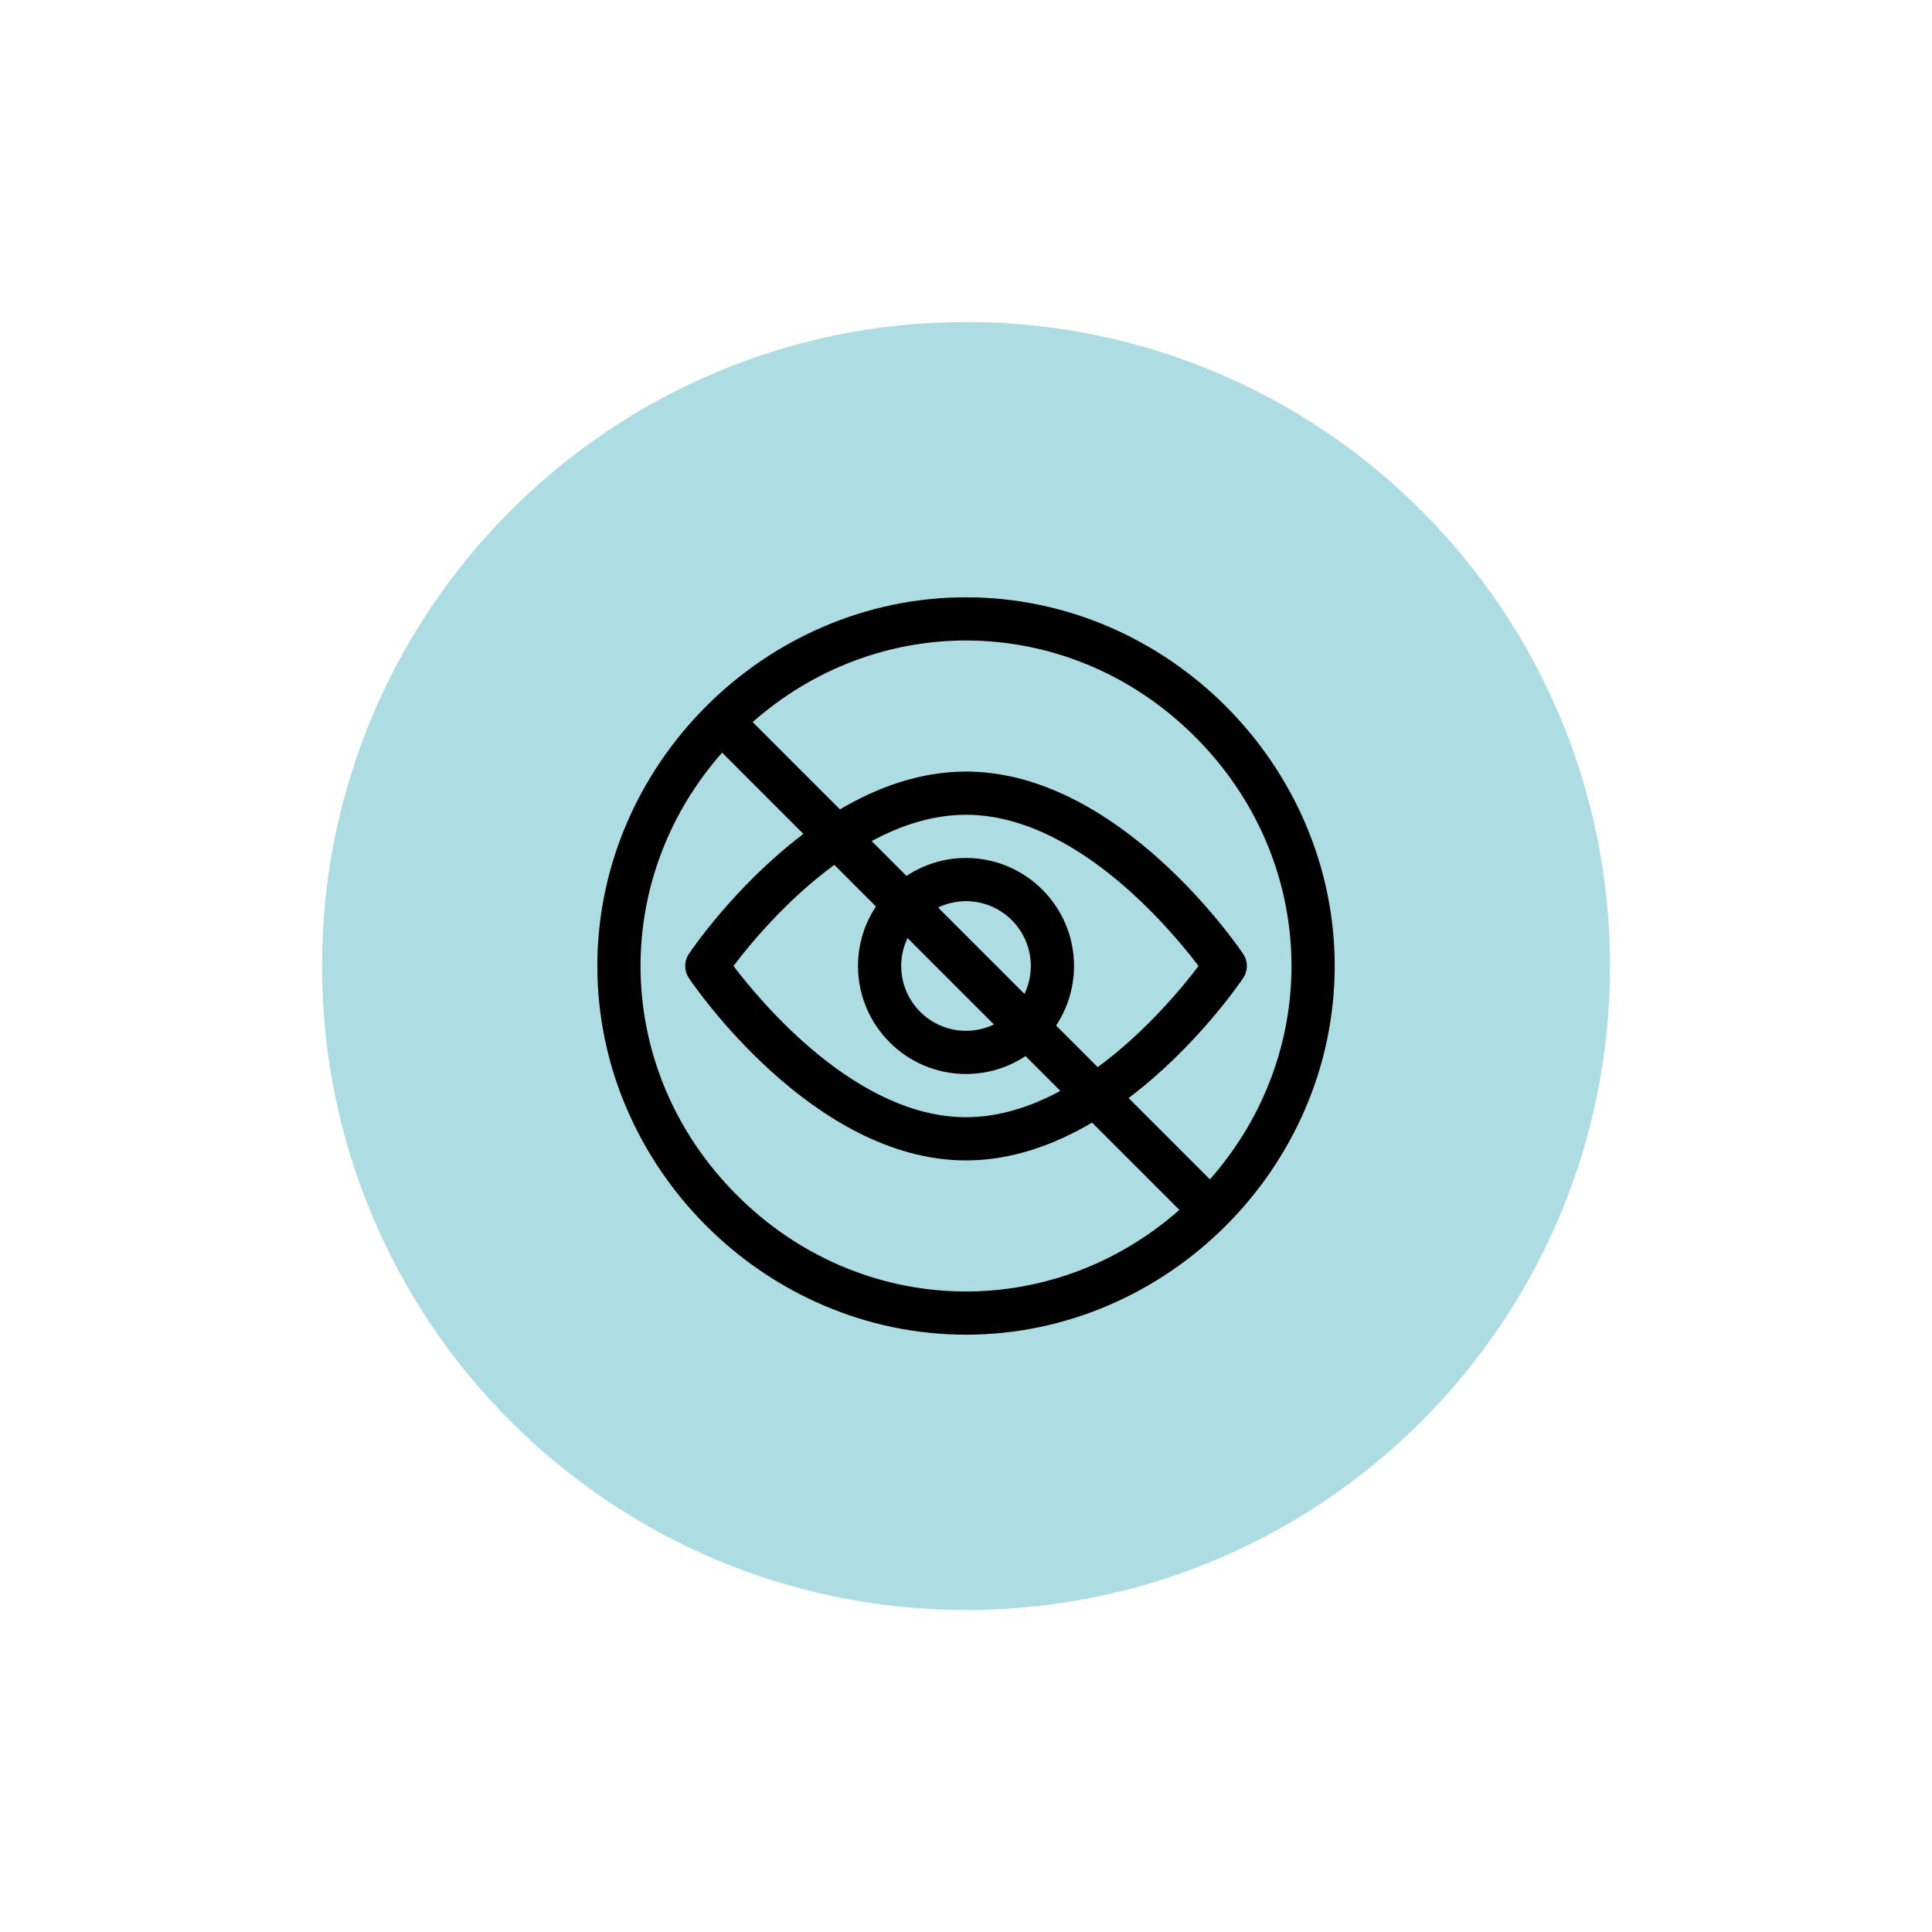
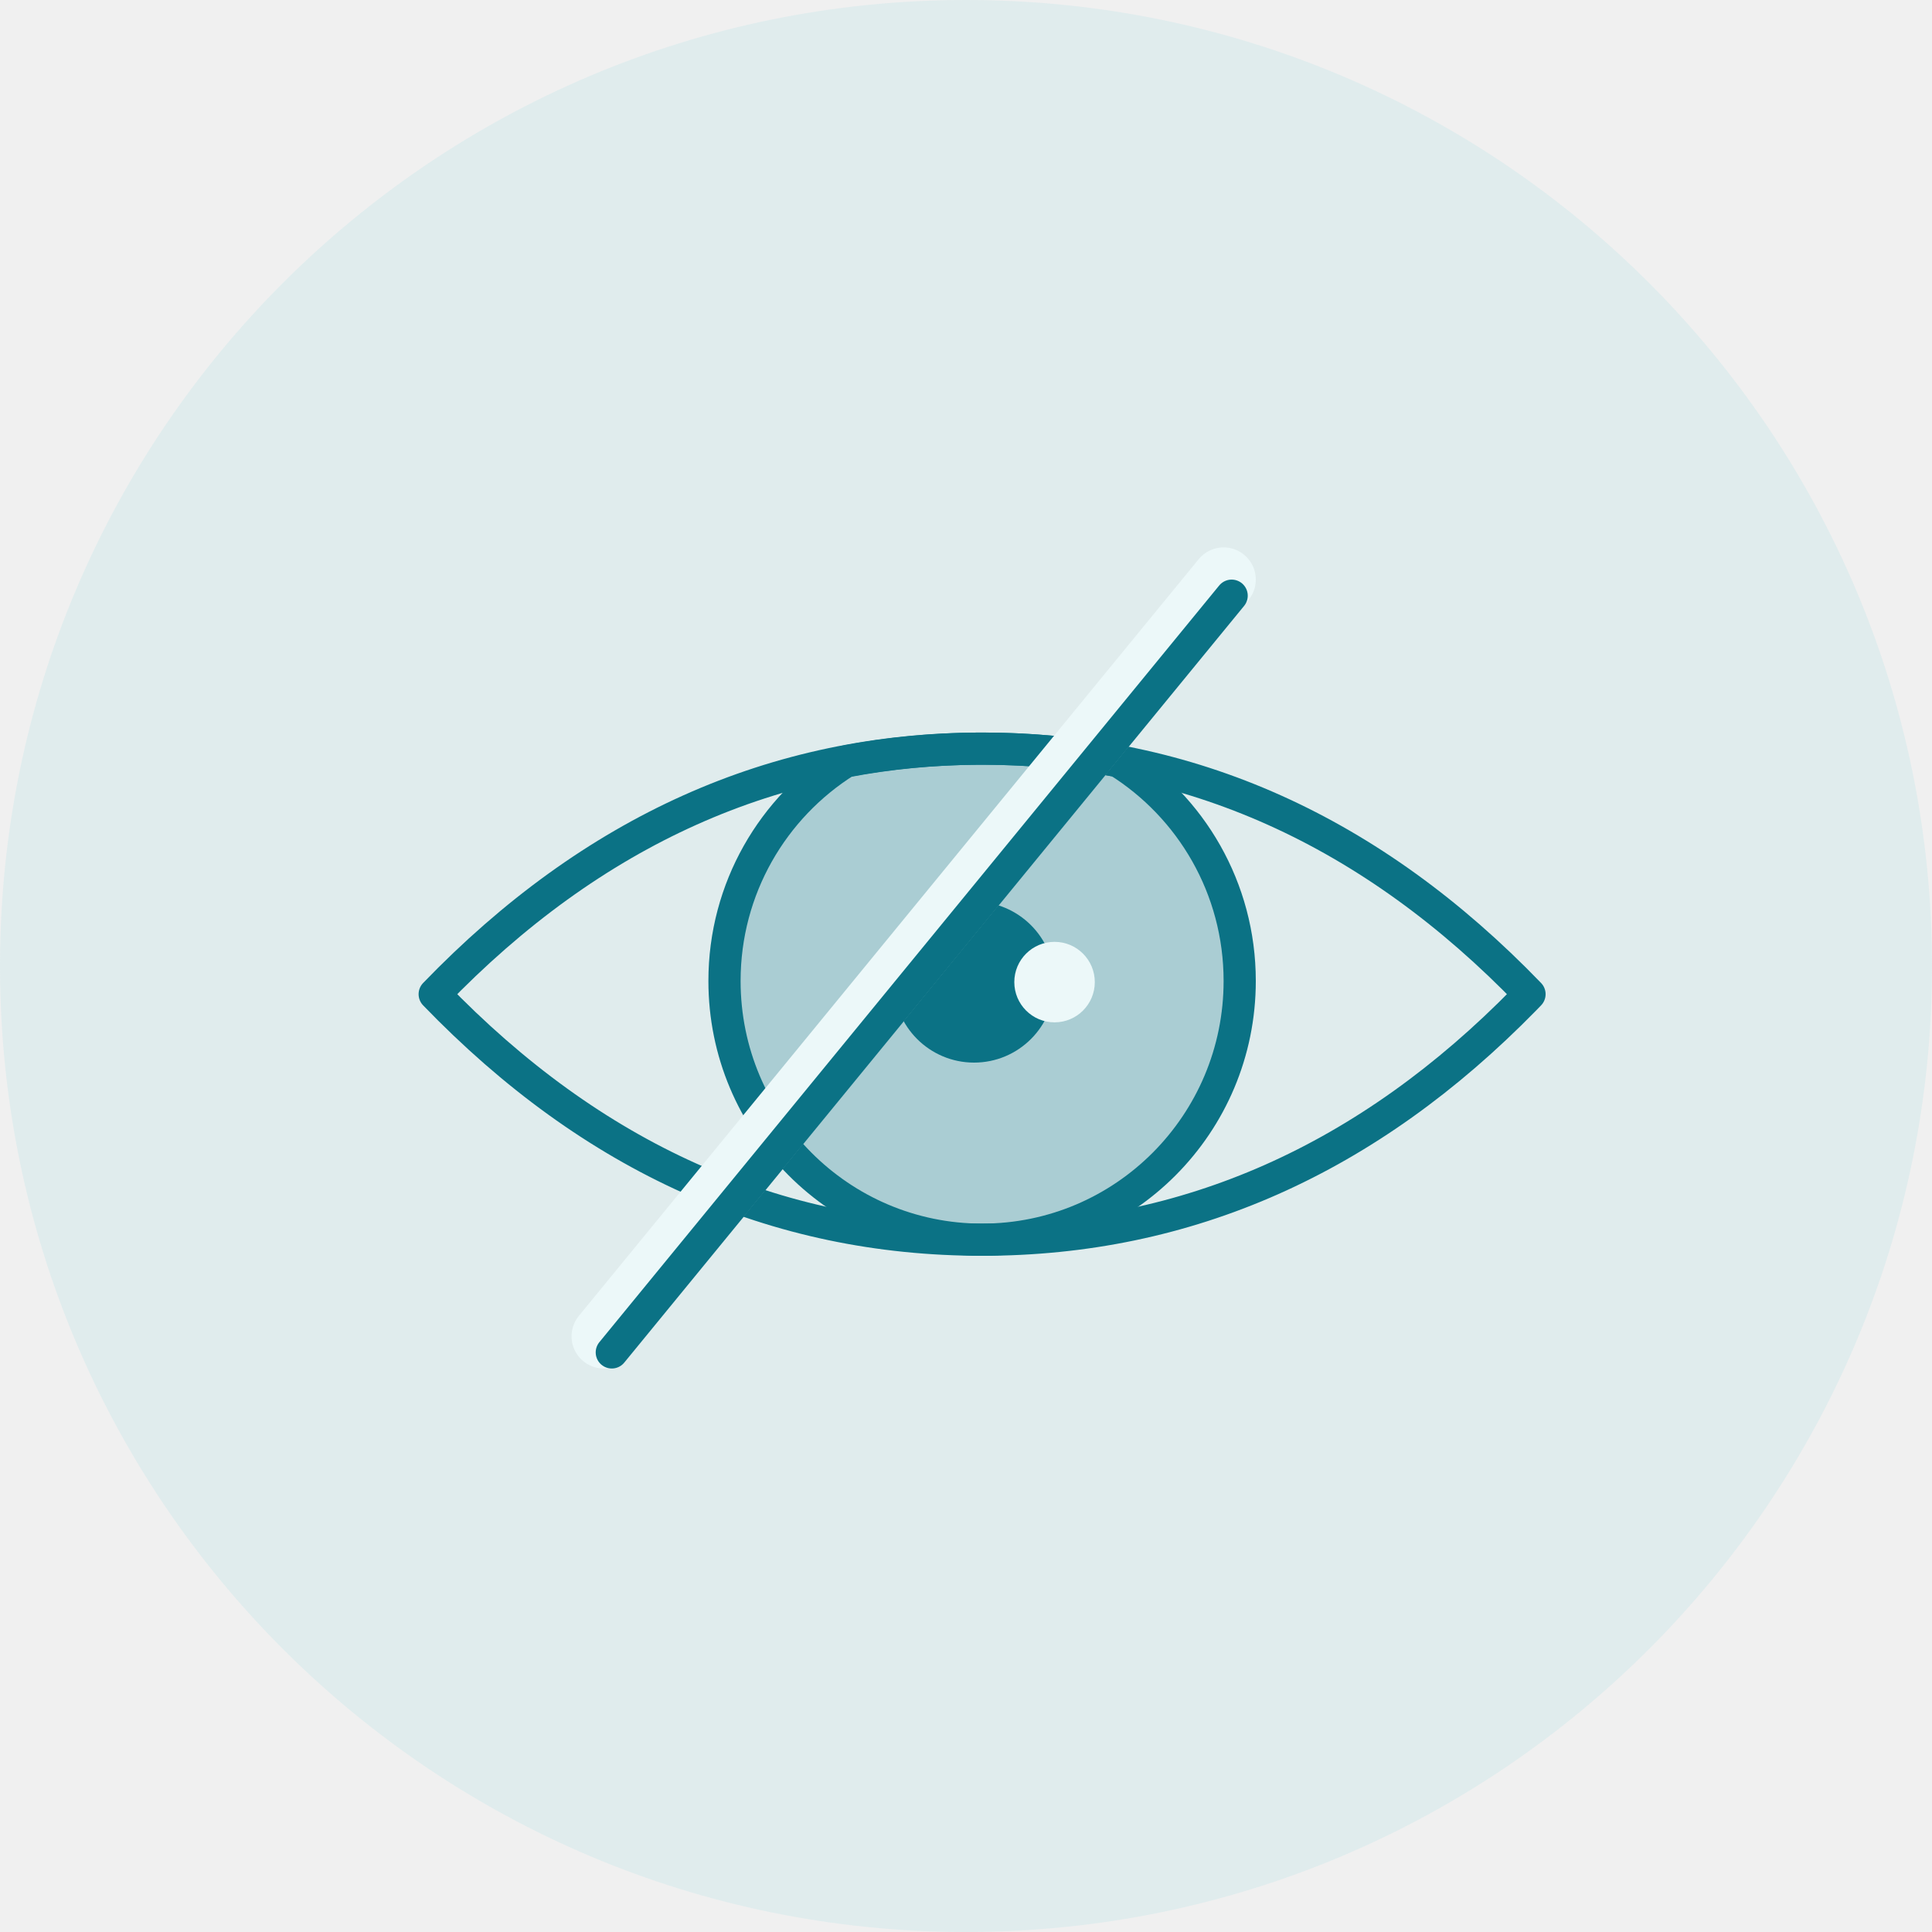
- <svg xmlns="http://www.w3.org/2000/svg" width="100%" height="100%" viewBox="0 0 600 600" version="1.1" xml:space="preserve" style="fill-rule:evenodd;clip-rule:evenodd;stroke-linejoin:round;stroke-miterlimit:2;">
-   <g transform="matrix(1,0,0,1,-6850.06,-2381.44)">
-     <g id="we-respect-your-privacy" transform="matrix(0.950872,0,0,0.950872,6846.26,920.899)">
-       <rect x="4" y="1536" width="631" height="631" style="fill:white;" />
-       <g transform="matrix(0.630188,0,0,0.630188,-11.8294,1514.81)">
-         <g id="background">
-           <circle cx="525.763" cy="534.273" r="333.763" style="fill:rgb(173,221,226);" />
-         </g>
-       </g>
-       <g id="visual-drawing">
-             </g>
-       <g id="heart" transform="matrix(2.60683,0,0,2.6379,367.492,1605.6)">
-         <g transform="matrix(0.180439,0,0,0.178314,-18.41,93.2174)">
-           <g id="heart1">
-             <g transform="matrix(1,0,0,1,-256,-256)">
-               <g>
-                 <g>
-                   <path d="M256,0C116.519,0 0,116.134 0,256C0,395.481 116.134,512 256,512C395.481,512 512,395.866 512,256C512,116.519 395.866,0 256,0ZM96.901,415.099C11.255,329.454 7.845,197.225 86.639,107.852L143.099,164.312C96.151,199.756 65.626,244.541 63.547,247.637C60.151,252.695 60.151,259.304 63.547,264.363C67.02,269.534 149.814,391 256,391C287.771,391 317.444,380.122 343.529,364.742L404.148,425.361C314.775,504.154 182.547,500.744 96.901,415.099ZM256,181C240.736,181 226.53,185.594 214.67,193.458L190.482,169.27C210.725,158.337 232.905,151 256,151C331.525,151 397.582,229.796 417.464,256.011C406.381,270.657 380.932,301.68 347.439,326.225L318.542,297.33C326.406,285.47 331,271.264 331,256C331,214.645 297.355,181 256,181ZM236.61,215.398C242.486,212.581 249.061,211 256,211C280.813,211 301,231.187 301,256C301,262.939 299.419,269.514 296.602,275.389L236.61,215.398ZM275.389,296.602C269.514,299.419 262.939,301 256,301C231.187,301 211,280.813 211,256C211,249.061 212.581,242.486 215.398,236.611L275.389,296.602ZM193.458,214.67C185.594,226.53 181,240.736 181,256C181,297.355 214.645,331 256,331C271.264,331 285.47,326.406 297.33,318.542L321.518,342.73C301.275,353.663 279.095,361 256,361C180.469,361 114.409,282.193 94.536,255.989C105.619,241.343 131.068,210.32 164.562,185.774L193.458,214.67ZM425.361,404.149L368.901,347.689C415.849,312.245 446.374,267.46 448.453,264.364C451.849,259.306 451.849,252.697 448.453,247.638C444.98,242.466 362.186,121 256,121C224.229,121 194.556,131.879 168.471,147.258L107.852,86.639C150.677,48.884 203.334,29.99 256,29.99C313.246,29.99 370.492,52.294 415.099,96.901C500.745,182.547 504.154,314.775 425.361,404.149Z" style="fill-rule:nonzero;" />
-                 </g>
-               </g>
-             </g>
-           </g>
-         </g>
-       </g>
+ <svg xmlns="http://www.w3.org/2000/svg" width="240" height="240" viewBox="0 0 240 240">
+   <g fill="none" fill-rule="evenodd">
+     <circle cx="120" cy="120" r="120" fill="#A0DEE3" fill-opacity=".2" />
+     <path fill="#0B7285" fill-opacity=".25" stroke="#0B7285" stroke-linecap="round" stroke-linejoin="round" stroke-width="4" d="M122.082,93 C127.831,93 133.428,93.515 138.872,94.544 C147.954,100.216 154,110.329 154,121.86 C154,139.611 139.673,154 122,154 C104.327,154 90,139.611 90,121.86 C90,110.359 96.015,100.268 105.058,94.589 C110.333,93.576 115.75,93.048 121.312,93.003 L122.082,93 L122.082,93 Z" />
+     <path stroke="#0B7285" stroke-linecap="round" stroke-linejoin="round" stroke-width="4" d="M122,93 C147.718,93 170.385,103.167 190,123.5 L189.411,124.107 C169.931,144.036 147.461,154 122,154 C96.282,154 73.615,143.833 54,123.5 L54,123.5 C73.615,103.167 96.282,93 122,93 Z" />
+     <circle cx="121" cy="122" r="10" fill="#0B7285" />
+     <circle cx="131" cy="122" r="5" fill="#ECF8F9" />
+     <g stroke-linecap="round" transform="translate(75 72)">
+       <line x2="77" y1="94" stroke="#ECF8F9" stroke-width="8" />
+       <line x1="1" x2="78" y1="96" y2="2" stroke="#0B7285" stroke-width="4" />
    </g>
  </g>
</svg>
